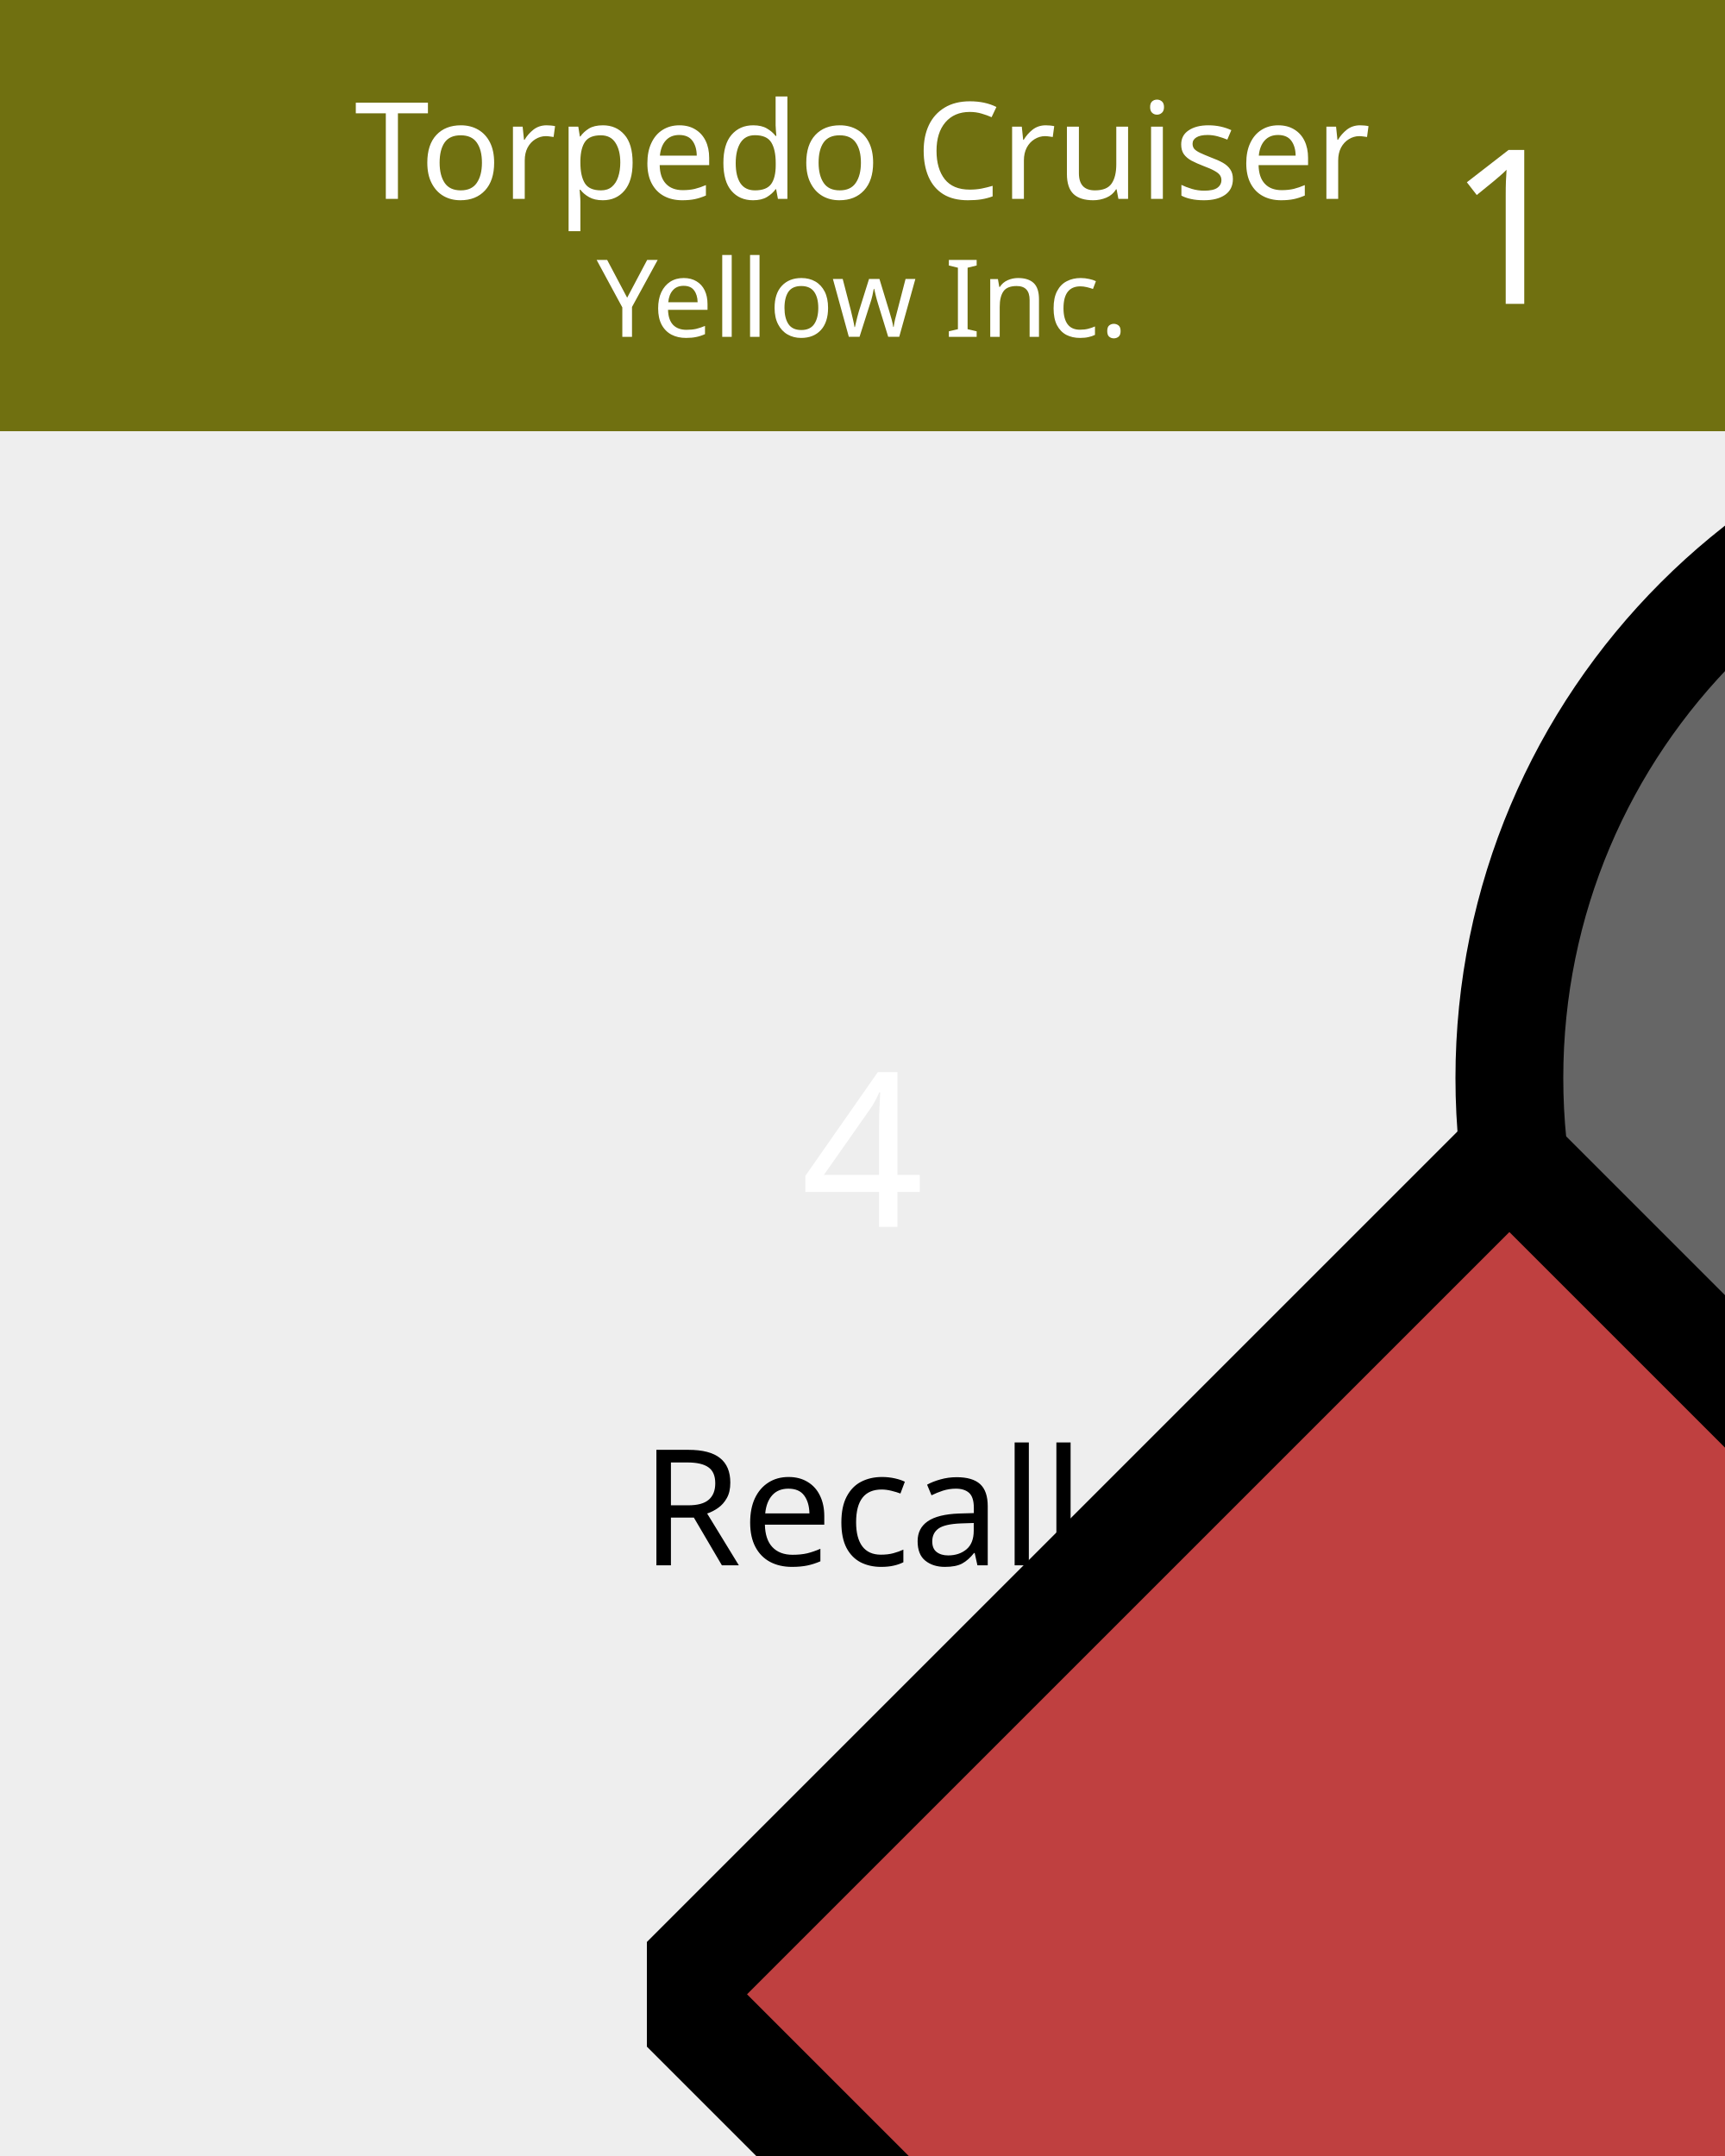
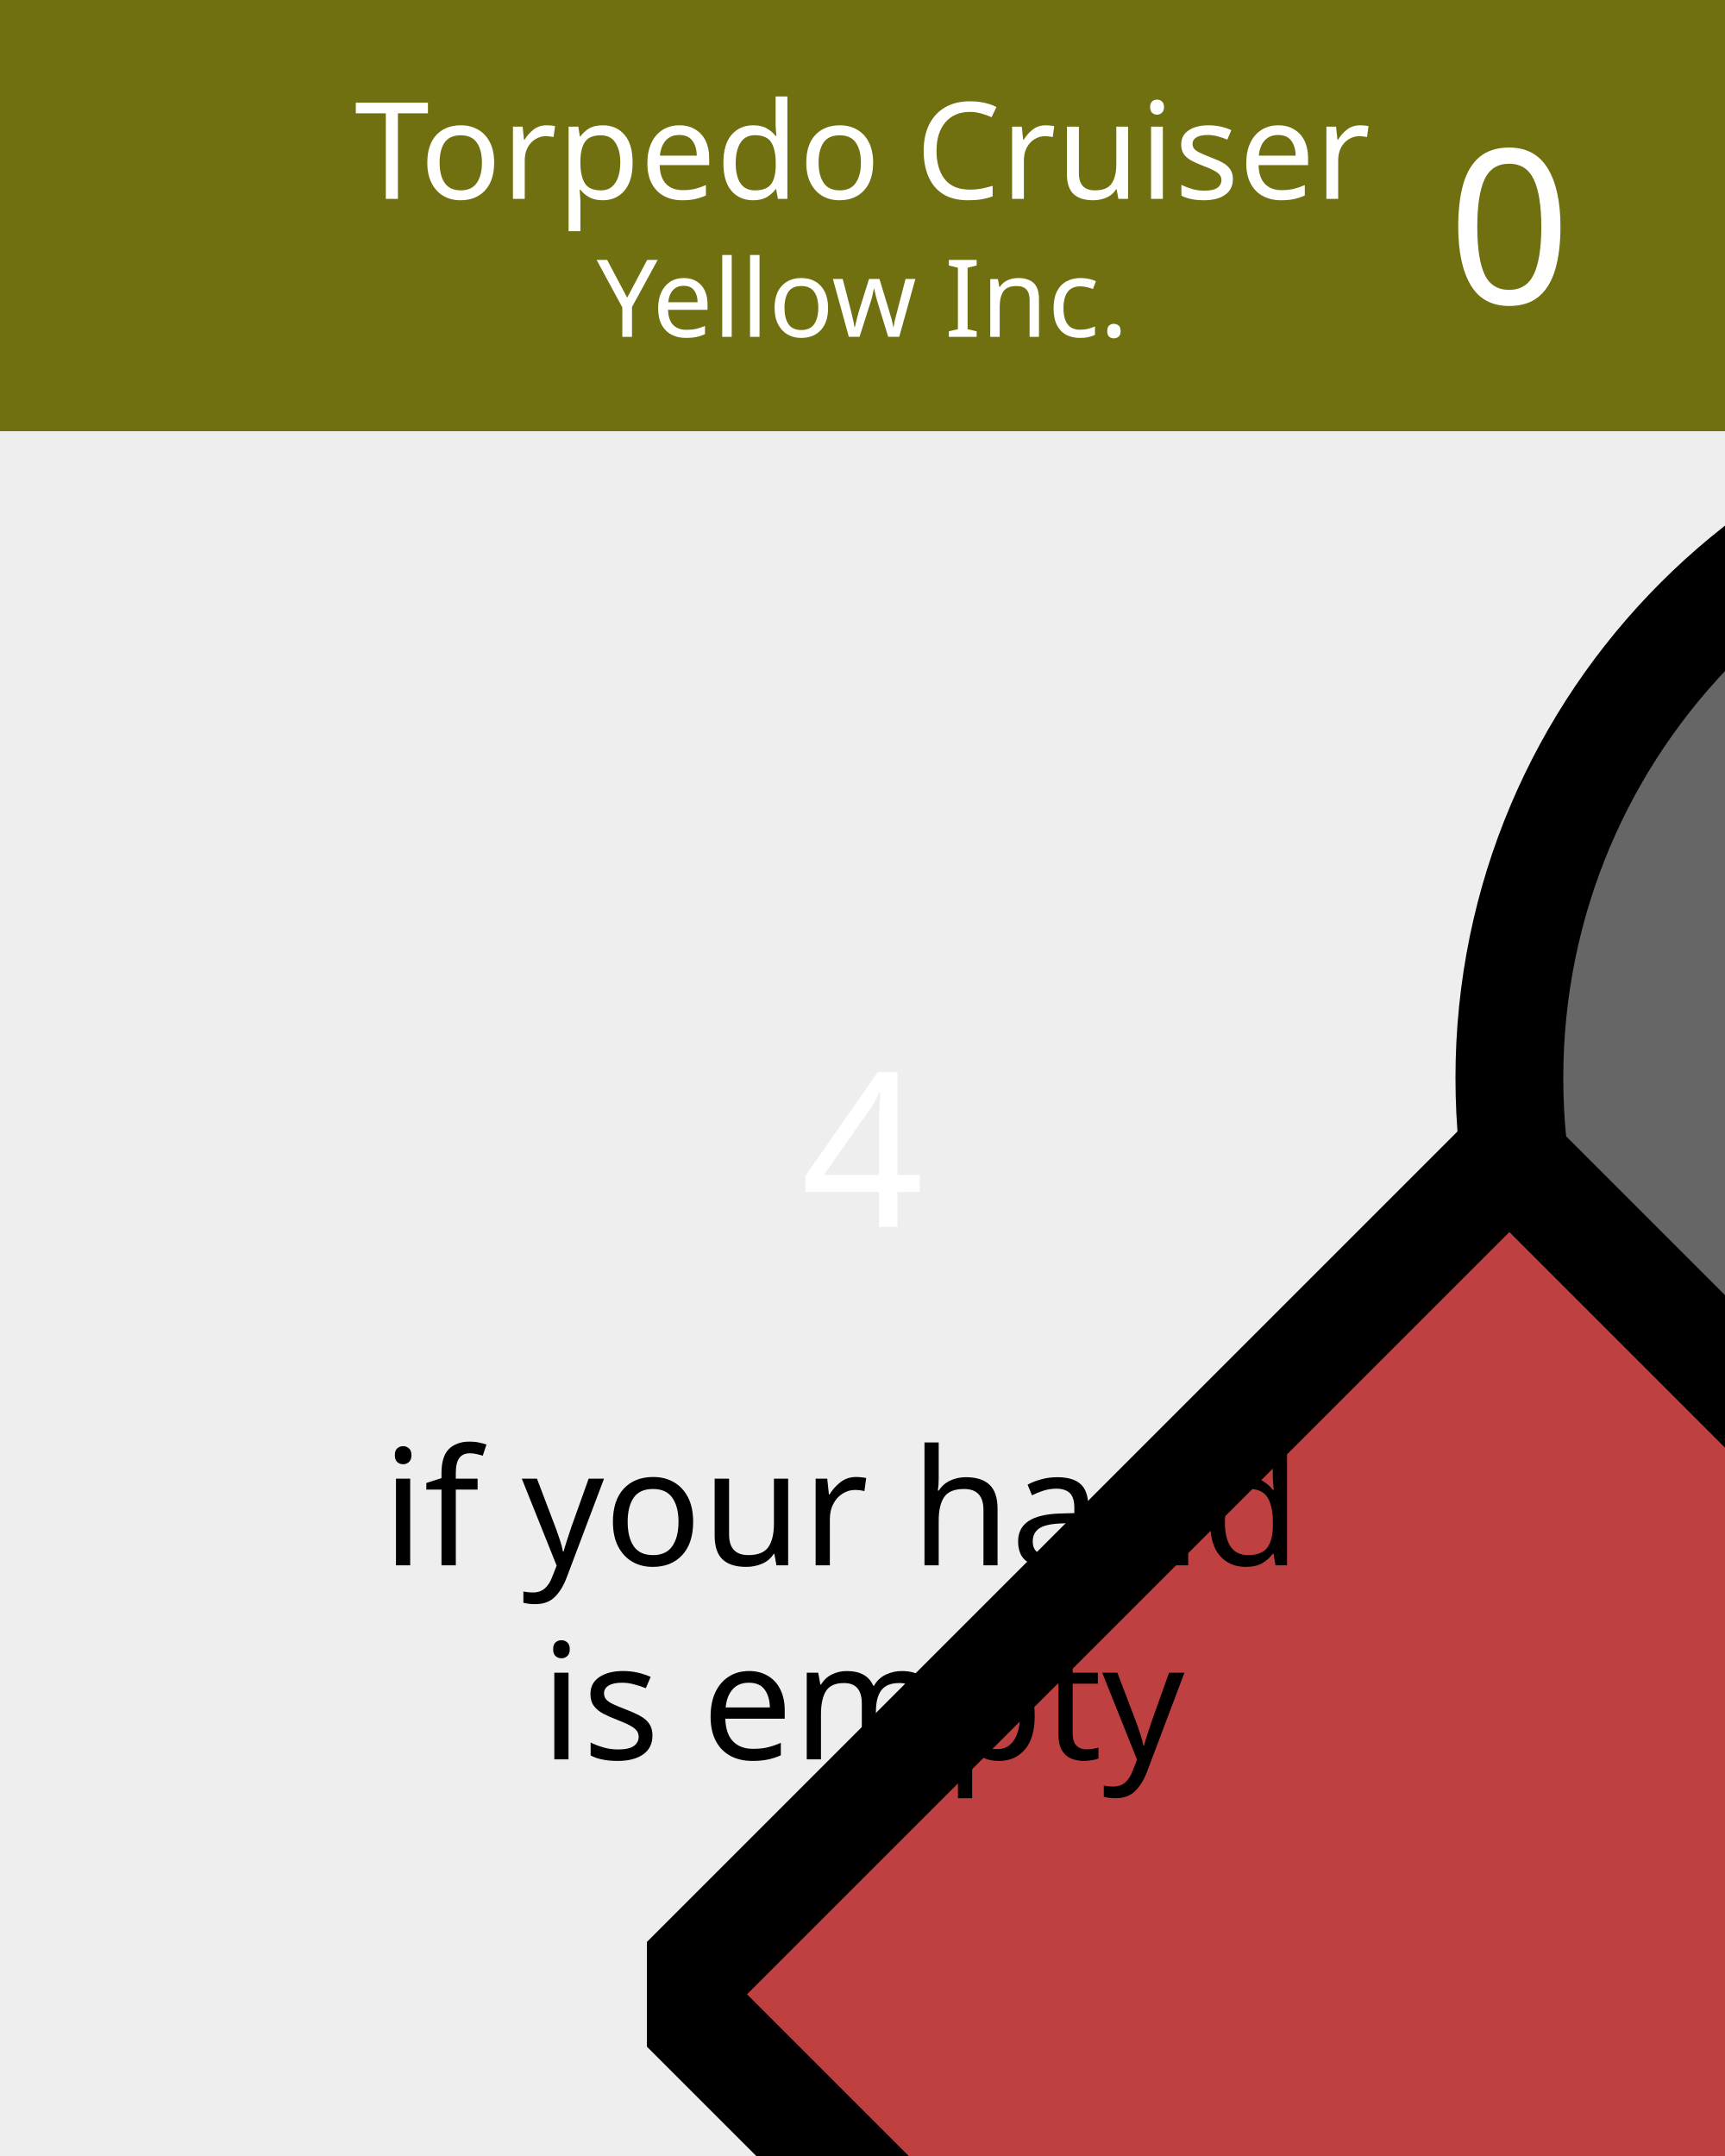
<svg xmlns="http://www.w3.org/2000/svg" version="1.1" width="256" height="320" viewBox="-128 0 256 320">
  <style>
     /* vietnamese */
    @font-face {
    font-family: 'Saira';
    font-style: italic;
    font-weight: 100 900;
    font-stretch: 100%;
    font-display: swap;
    src: url(https://fonts.gstatic.com/s/saira/v23/memhYa2wxmKQyNkiV50dulWP7s95AqZTzbvffS2-vw.woff2) format('woff2');
    unicode-range: U+0102-0103, U+0110-0111, U+0128-0129, U+0168-0169, U+01A0-01A1, U+01AF-01B0, U+0300-0301, U+0303-0304, U+0308-0309, U+0323, U+0329, U+1EA0-1EF9, U+20AB;
    }
    /* latin-ext */
    @font-face {
    font-family: 'Saira';
    font-style: italic;
    font-weight: 100 900;
    font-stretch: 100%;
    font-display: swap;
    src: url(https://fonts.gstatic.com/s/saira/v23/memhYa2wxmKQyNkiV50dulWP7s95AqZTzbvefS2-vw.woff2) format('woff2');
    unicode-range: U+0100-02BA, U+02BD-02C5, U+02C7-02CC, U+02CE-02D7, U+02DD-02FF, U+0304, U+0308, U+0329, U+1D00-1DBF, U+1E00-1E9F, U+1EF2-1EFF, U+2020, U+20A0-20AB, U+20AD-20C0, U+2113, U+2C60-2C7F, U+A720-A7FF;
    }
    /* latin */
    @font-face {
    font-family: 'Saira';
    font-style: italic;
    font-weight: 100 900;
    font-stretch: 100%;
    font-display: swap;
    src: url(https://fonts.gstatic.com/s/saira/v23/memhYa2wxmKQyNkiV50dulWP7s95AqZTzbvQfS0.woff2) format('woff2');
    unicode-range: U+0000-00FF, U+0131, U+0152-0153, U+02BB-02BC, U+02C6, U+02DA, U+02DC, U+0304, U+0308, U+0329, U+2000-206F, U+20AC, U+2122, U+2191, U+2193, U+2212, U+2215, U+FEFF, U+FFFD;
    }
    /* vietnamese */
    @font-face {
    font-family: 'Saira';
    font-style: normal;
    font-weight: 100 900;
    font-stretch: 100%;
    font-display: swap;
    src: url(https://fonts.gstatic.com/s/saira/v23/memjYa2wxmKQyPMrZX79wwYZQMhsyuSLh4vSZSk.woff2) format('woff2');
    unicode-range: U+0102-0103, U+0110-0111, U+0128-0129, U+0168-0169, U+01A0-01A1, U+01AF-01B0, U+0300-0301, U+0303-0304, U+0308-0309, U+0323, U+0329, U+1EA0-1EF9, U+20AB;
    }
    /* latin-ext */
    @font-face {
    font-family: 'Saira';
    font-style: normal;
    font-weight: 100 900;
    font-stretch: 100%;
    font-display: swap;
    src: url(https://fonts.gstatic.com/s/saira/v23/memjYa2wxmKQyPMrZX79wwYZQMhsyuSLhovSZSk.woff2) format('woff2');
    unicode-range: U+0100-02BA, U+02BD-02C5, U+02C7-02CC, U+02CE-02D7, U+02DD-02FF, U+0304, U+0308, U+0329, U+1D00-1DBF, U+1E00-1E9F, U+1EF2-1EFF, U+2020, U+20A0-20AB, U+20AD-20C0, U+2113, U+2C60-2C7F, U+A720-A7FF;
    }
    /* latin */
    @font-face {
    font-family: 'Saira';
    font-style: normal;
    font-weight: 100 900;
    font-stretch: 100%;
    font-display: swap;
    src: url(https://fonts.gstatic.com/s/saira/v23/memjYa2wxmKQyPMrZX79wwYZQMhsyuSLiIvS.woff2) format('woff2');
    unicode-range: U+0000-00FF, U+0131, U+0152-0153, U+02BB-02BC, U+02C6, U+02DA, U+02DC, U+0304, U+0308, U+0329, U+2000-206F, U+20AC, U+2122, U+2191, U+2193, U+2212, U+2215, U+FEFF, U+FFFD;
    }

    text {
        font-family: "Saira", sans-serif;
    }
    .amt {
        text-anchor: middle;
        dominant-baseline: middle;
        fill: #fff;
        font-size: 32px;
        font-weight: 500;
    }
     </style>
  <rect x="-128" y="0" width="256" height="320" fill="#eeeeee" />
  <rect x="-128" y="0" width="256" height="64" fill="#707010" />
  <text x="0" y="14" text-anchor="middle" dominant-baseline="hanging" style="font-size:20px;font-weight:500" fill="#fff">Torpedo Cruiser</text>
  <text x="0" y="50" text-anchor="middle" dominant-baseline="auto" style="font-size:16px" fill="#fff">Yellow Inc.</text>
  <symbol id="dmg" width="64" height="64" viewBox="-32 -32 64 64">
    <rect x="-22" y="-22" transform="rotate(45, 0, 0)" width="44" height="44" fill="#BF4040" stroke="#000" stroke-width="4" />
  </symbol>
  <symbol id="heal" width="64" height="64" viewBox="-32 -32 64 64">
    <path d="M -16 -24             l 32 0  a 8 8, 0 0 1,   8  8              l 0 32  a 8 8, 0 0 1,  -8  8             l -32 0 a 8 8, 0 0 1, -8 -8             l 0 -32 a 8 8, 0 0 1,  8 -8" fill="#34b249" stroke="#000" stroke-width="4" />
  </symbol>
  <symbol id="hploss" width="64" height="64" viewBox="-32 -32 64 64">
    <path d="M -16 -24             l 32 0  a 8 8, 0 0 1,   8  8              l 0 32  a 8 8, 0 0 1,  -8  8             l -32 0 a 8 8, 0 0 1, -8 -8             l 0 -32 a 8 8, 0 0 1,  8 -8" fill="#bf6a40" stroke="#000" stroke-width="4" />
  </symbol>
  <symbol id="fuel" width="64" height="64" viewBox="-32 -32 64 64">
    <circle cx="0" cy="0" r="24" fill="#666666" stroke="#000" stroke-width="4" />
  </symbol>
  <use href="#fuel" x="64" y="0" />
-   <text x="96" y="34" class="amt">1</text>
+   <text x="96" y="34" class="amt">0</text>
  <use href="#dmg" y="136" x="-32" />
  <text x="0" y="171" class="amt">4</text>
  <text x="0" y="224" text-anchor="middle" dominant-baseline="middle" style="font-size:24px">
-     <tspan x="0">Recall</tspan>
+     <tspan x="0">if your hand</tspan>
+     <tspan x="0" dy="1.2em">is empty</tspan>
  </text>
</svg>
